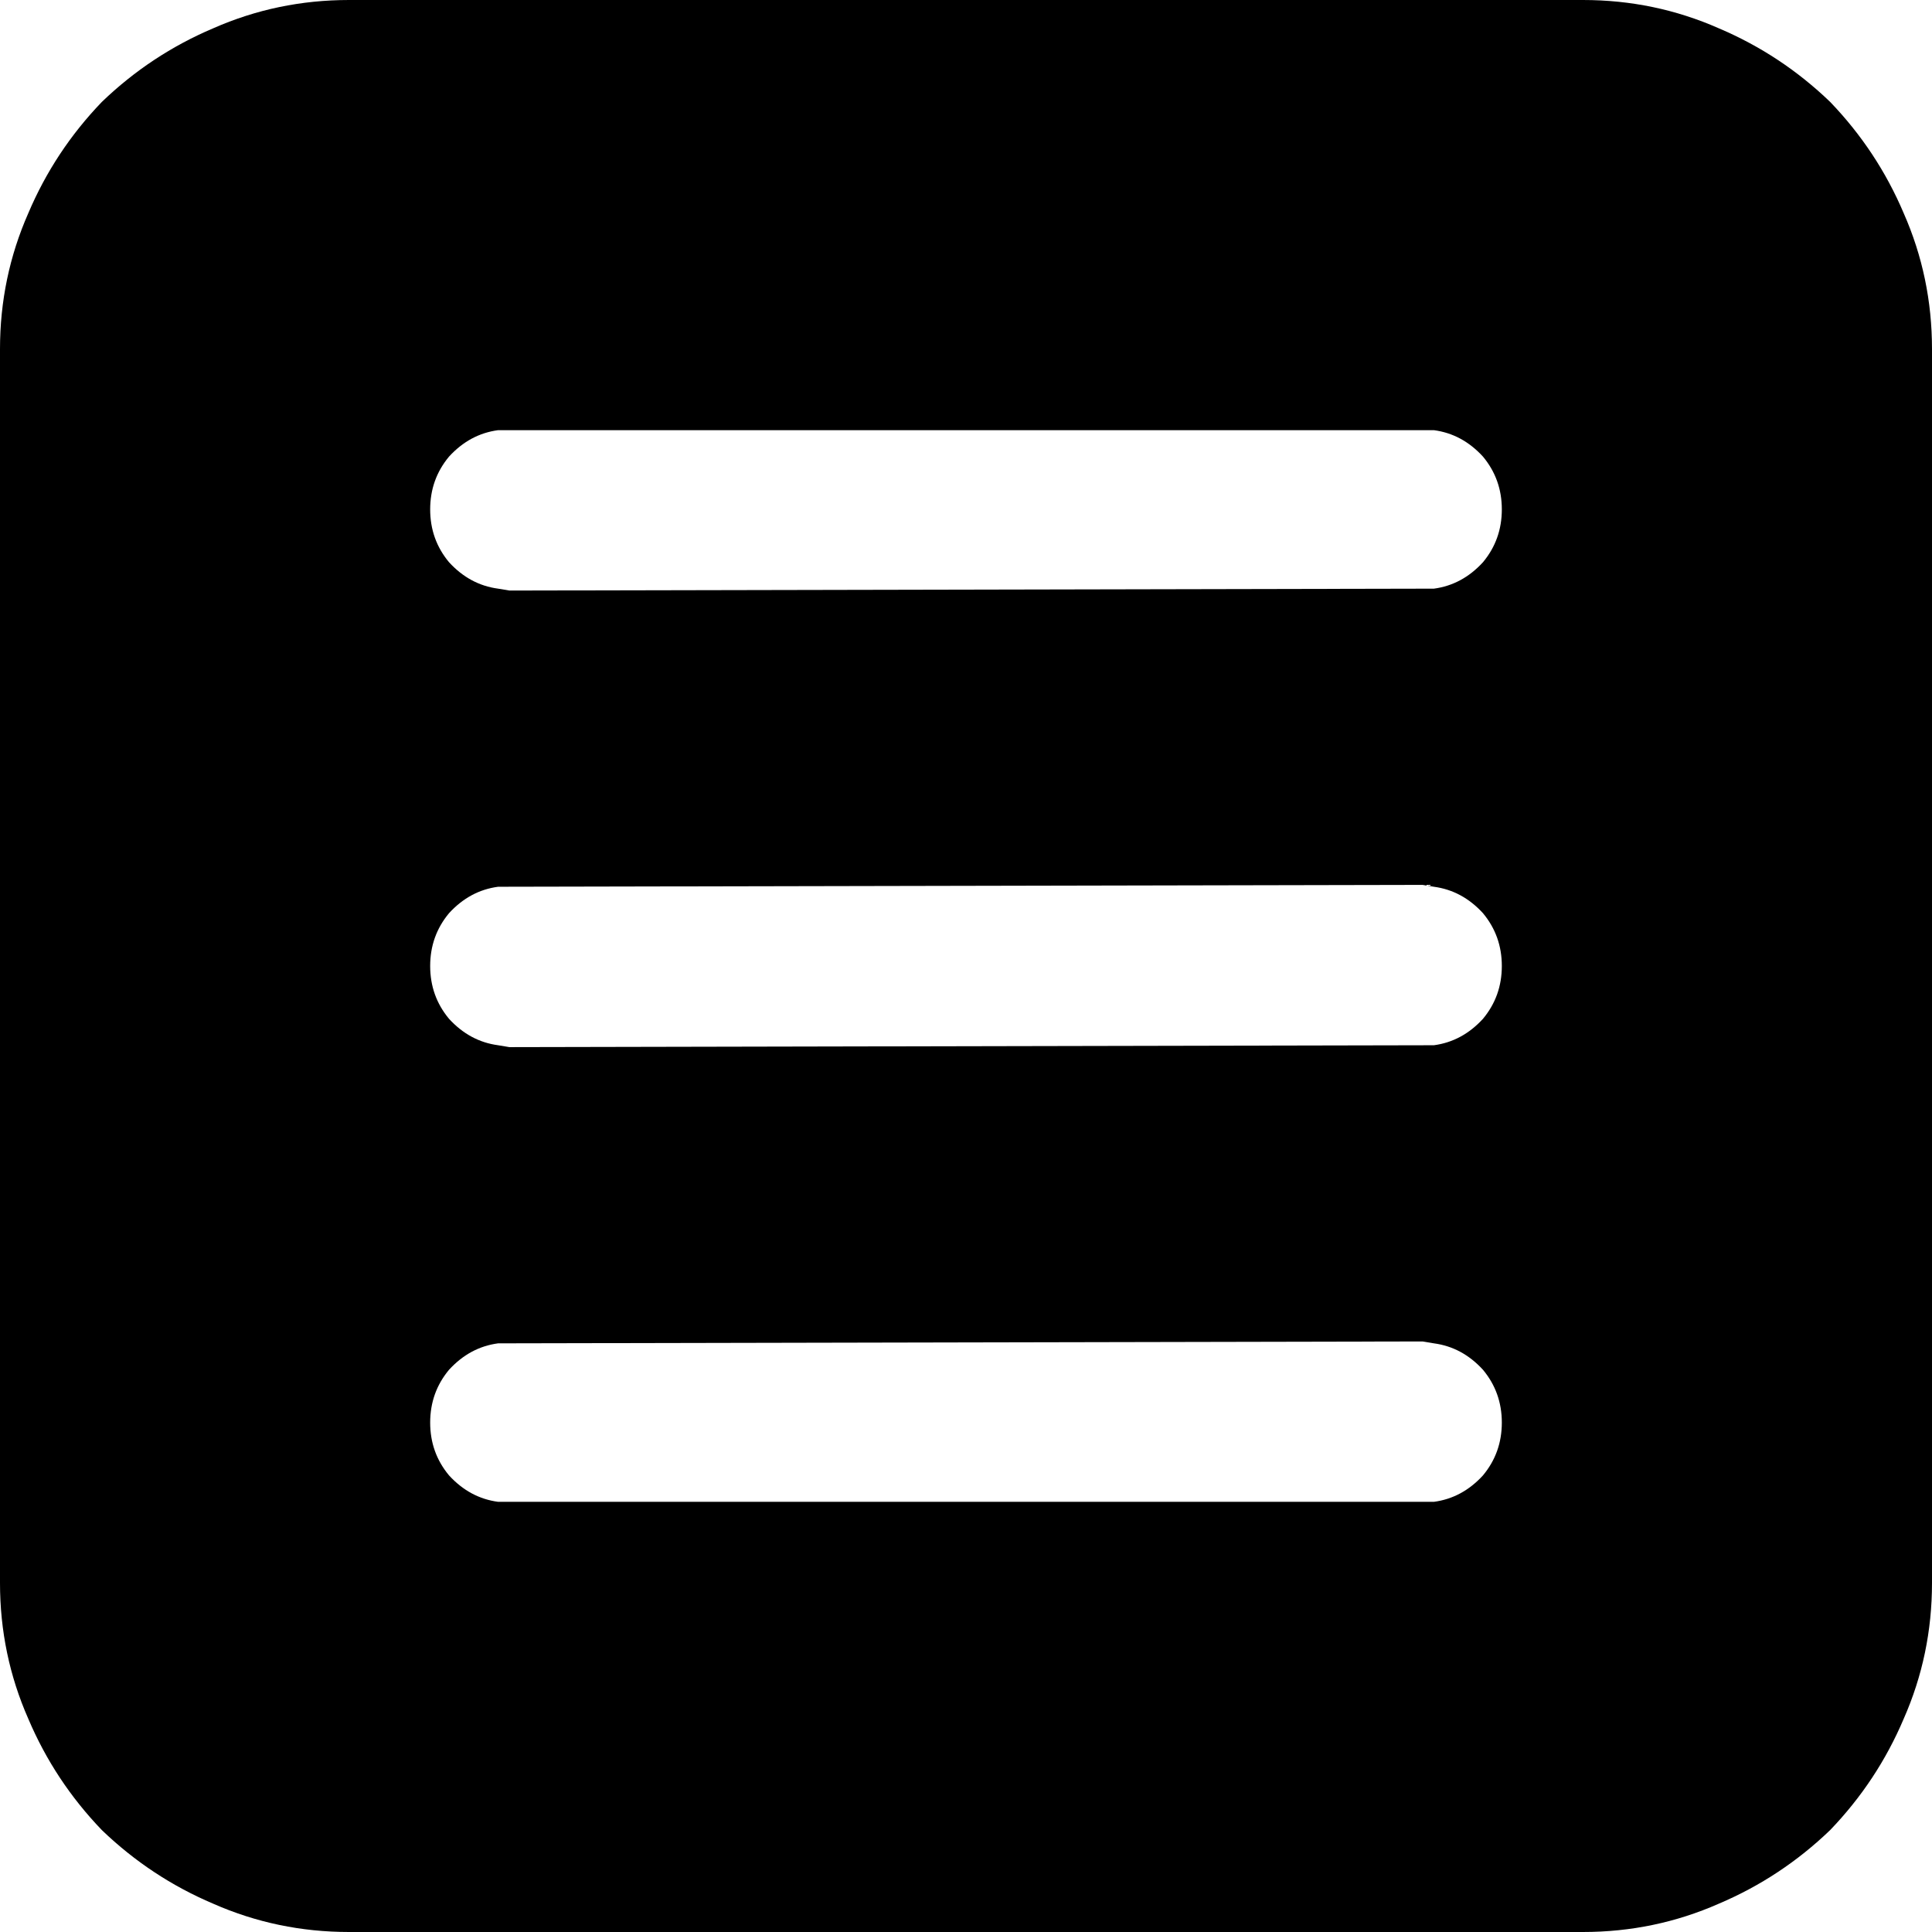
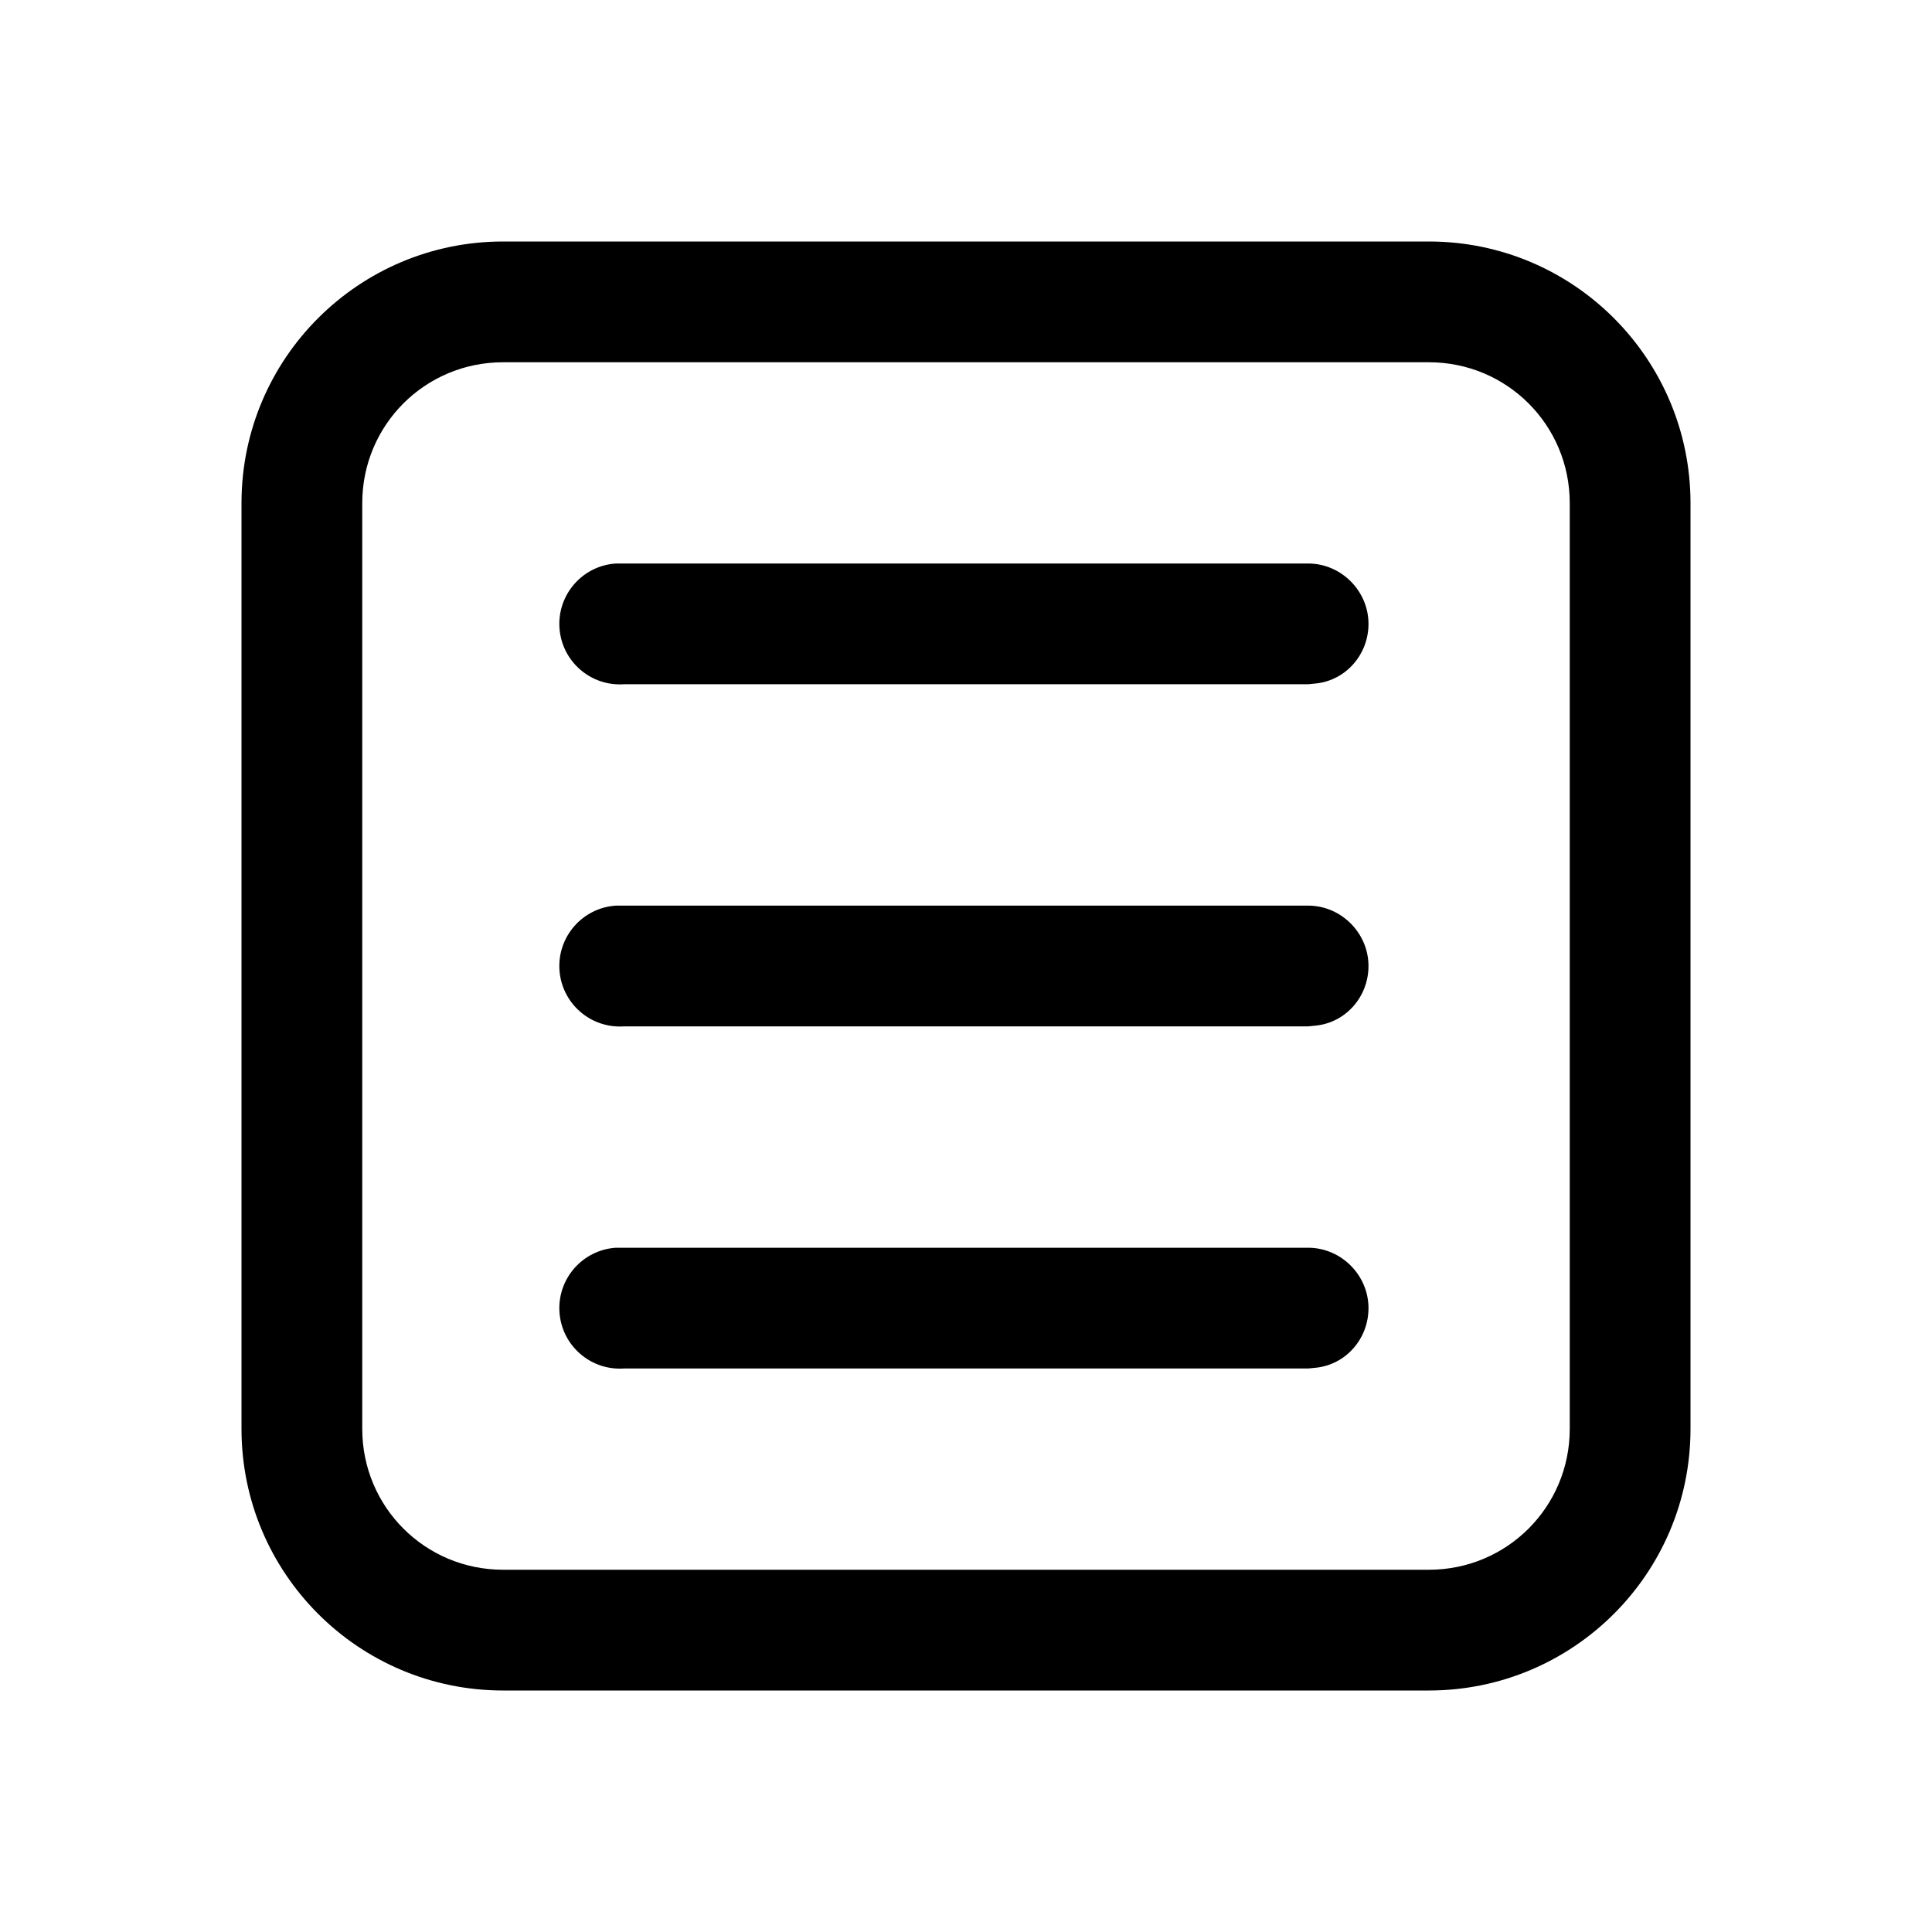
<svg xmlns="http://www.w3.org/2000/svg" viewBox="0 0 1024 1024">
-   <path d="M1024 839Q1024 877 1009 911Q995 944 970 970Q944 995 911 1009Q877 1024 839 1024H185Q147 1024 113 1009Q80 995 54 970Q29 944 15 911Q0 877 0 839V185Q0 147 15 113Q29 80 54 54Q80 29 113 15Q147 0 185 0H839Q877 0 911 15Q944 29 970 54Q995 80 1009 113Q1024 147 1024 185ZM796 270Q796 254 786 242Q775 230 760 228H754H264Q249 230 238 242Q228 254 228 270Q228 286 238 298Q249 310 264 312L270 313L760 312Q775 310 786 298Q796 286 796 270ZM796 754Q796 738 786 726Q775 714 760 712L754 711L264 712Q249 714 238 726Q228 738 228 754Q228 770 238 782Q249 794 264 796H270H760Q775 794 786 782Q796 770 796 754ZM796 512Q796 496 786 484Q775 472 760 470L754 469L264 470Q249 472 238 484Q228 496 228 512Q228 528 238 540Q249 552 264 554L270 555L760 554Q775 552 786 540Q796 528 796 512Z" />
+   <path d="M896 757.33C896 834.13 833.71 896 757.33 896H266.67C190.08 896 128 833.92 128 757.33V266.67C128 189.87 190.29 128 266.67 128H757.33C834.13 128 896 190.29 896 266.67ZM832 757.33V266.67C832 225.28 798.72 192 757.33 192H266.67C225.28 192 192 225.28 192 266.67V757.33C192 798.72 225.28 832 266.67 832H757.33C798.72 832 832 798.72 832 757.33ZM725.33 693.33C725.33 709.55 713.39 723.2 697.6 724.91L693.33 725.33H330.67C312.99 726.51 297.71 713.14 296.53 695.47C295.36 677.79 308.73 662.51 326.4 661.33H693.33C710.83 661.33 725.33 675.84 725.33 693.33ZM725.33 330.67C725.33 346.88 713.39 360.53 697.6 362.24L693.33 362.67H330.67C312.99 363.84 297.71 350.47 296.53 332.8C295.36 315.13 308.73 299.84 326.4 298.67H693.33C710.83 298.67 725.33 313.17 725.33 330.67ZM725.33 512C725.33 528.21 713.39 541.87 697.6 543.57L693.33 544H330.67C312.99 545.18 297.71 531.81 296.53 514.13C295.36 496.46 308.73 481.18 326.4 480H693.33C710.83 480 725.33 494.51 725.33 512Z" />
</svg>
